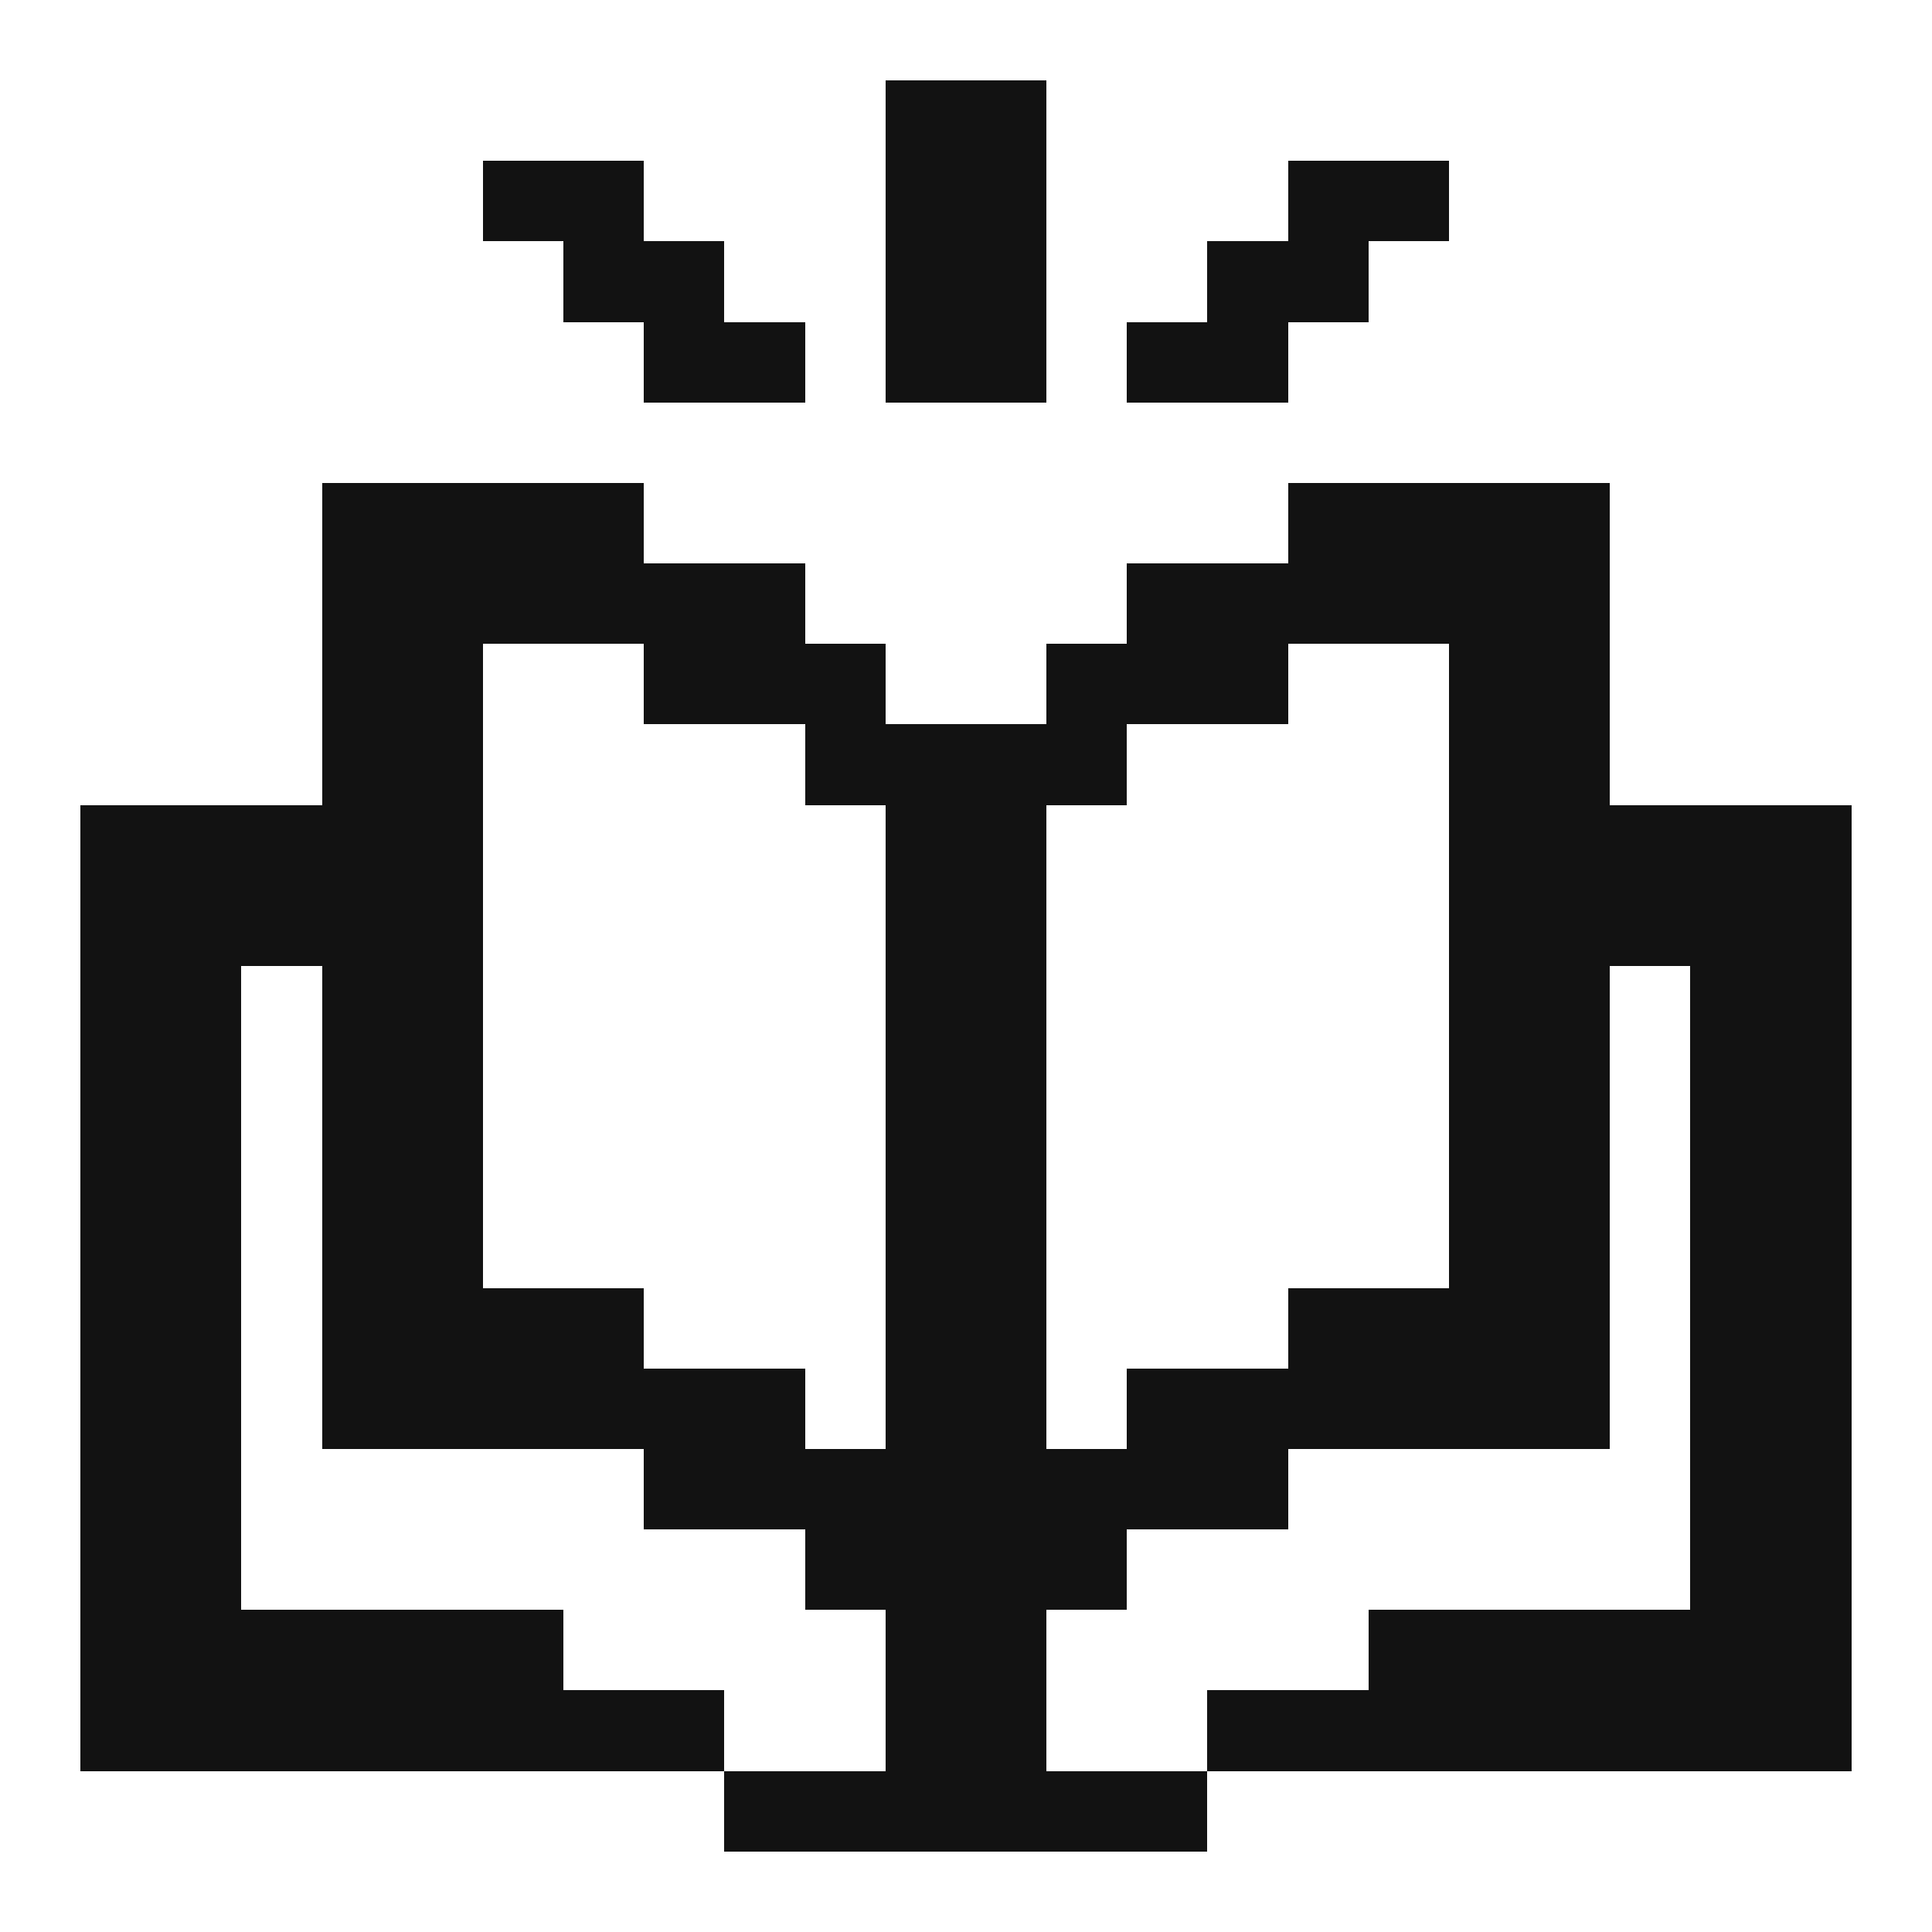
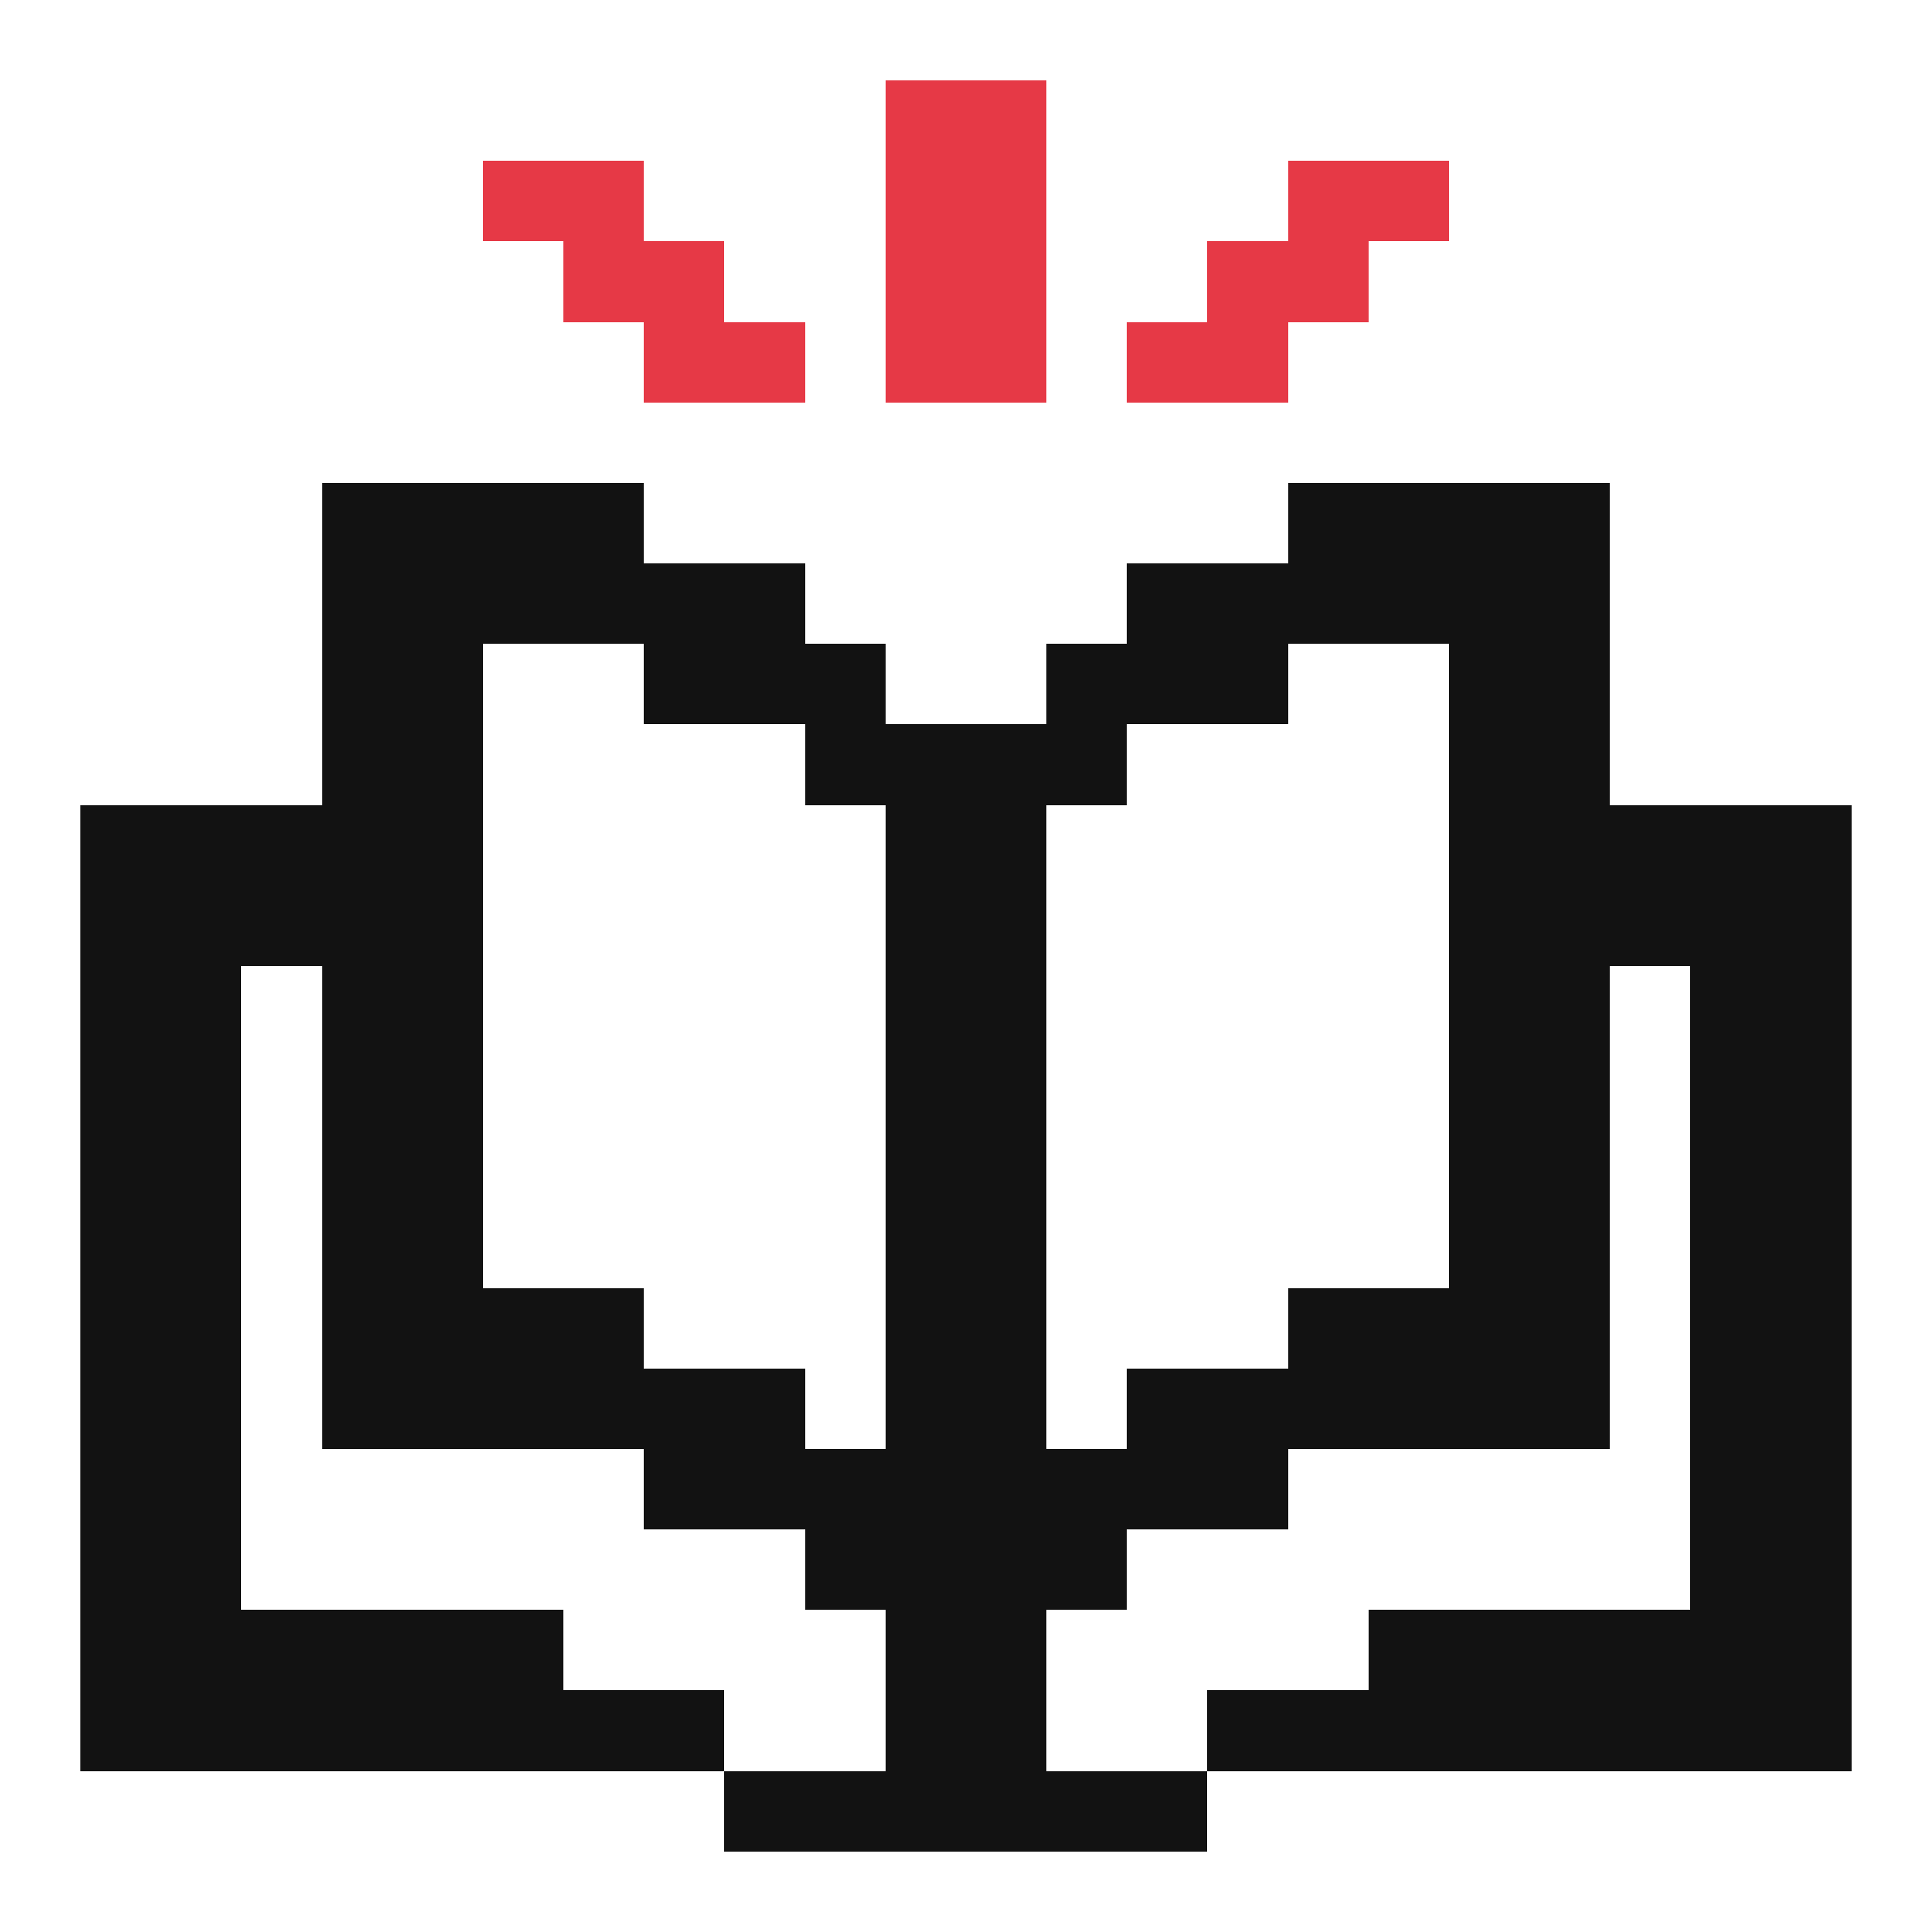
<svg xmlns="http://www.w3.org/2000/svg" id="oa-pillar-fit-cl-019-24px-fit-a-red-black" data-id="CL-019" width="24" height="24" viewBox="0 0 24 24" shape-rendering="crispEdges">
-   <path id="oa-pillar-fit-cl-019-24px-fit-a-red-black-accent" data-part="accent" fill="#E63946" d="" />
-   <path id="oa-pillar-fit-cl-019-24px-fit-a-red-black-base" data-part="base" fill="#121212" d="M11 1h2v1h-2zM6 2h2v1h-2zM11 2h2v1h-2zM16 2h2v1h-2zM7 3h2v1h-2zM11 3h2v1h-2zM15 3h2v1h-2zM8 4h2v1h-2zM11 4h2v1h-2zM14 4h2v1h-2zM4 6h4v1h-4zM16 6h4v1h-4zM4 7h6v1h-6zM14 7h6v1h-6zM4 8h2v1h-2zM8 8h3v1h-3zM13 8h3v1h-3zM18 8h2v1h-2zM4 9h2v1h-2zM10 9h4v1h-4zM18 9h2v1h-2zM1 10h5v1h-5zM11 10h2v1h-2zM18 10h5v1h-5zM1 11h5v1h-5zM11 11h2v1h-2zM18 11h5v1h-5zM1 12h2v1h-2zM4 12h2v1h-2zM11 12h2v1h-2zM18 12h2v1h-2zM21 12h2v1h-2zM1 13h2v1h-2zM4 13h2v1h-2zM11 13h2v1h-2zM18 13h2v1h-2zM21 13h2v1h-2zM1 14h2v1h-2zM4 14h2v1h-2zM11 14h2v1h-2zM18 14h2v1h-2zM21 14h2v1h-2zM1 15h2v1h-2zM4 15h2v1h-2zM11 15h2v1h-2zM18 15h2v1h-2zM21 15h2v1h-2zM1 16h2v1h-2zM4 16h4v1h-4zM11 16h2v1h-2zM16 16h4v1h-4zM21 16h2v1h-2zM1 17h2v1h-2zM4 17h6v1h-6zM11 17h2v1h-2zM14 17h6v1h-6zM21 17h2v1h-2zM1 18h2v1h-2zM8 18h8v1h-8zM21 18h2v1h-2zM1 19h2v1h-2zM10 19h4v1h-4zM21 19h2v1h-2zM1 20h6v1h-6zM11 20h2v1h-2zM17 20h6v1h-6zM1 21h8v1h-8zM11 21h2v1h-2zM15 21h8v1h-8zM9 22h6v1h-6z" />
+   <path id="oa-pillar-fit-cl-019-24px-fit-a-red-black-accent" data-part="accent" fill="#E63946" d="M11 1h2v1h-2zM6 2h2v1h-2zM11 2h2v1h-2zM16 2h2v1h-2zM7 3h2v1h-2zM11 3h2v1h-2zM15 3h2v1h-2zM8 4h2v1h-2zM11 4h2v1h-2zM14 4h2v1h-2z" />
+   <path id="oa-pillar-fit-cl-019-24px-fit-a-red-black-base" data-part="base" fill="#121212" d="M4 6h4v1h-4zM16 6h4v1h-4zM4 7h6v1h-6zM14 7h6v1h-6zM4 8h2v1h-2zM8 8h3v1h-3zM13 8h3v1h-3zM18 8h2v1h-2zM4 9h2v1h-2zM10 9h4v1h-4zM18 9h2v1h-2zM1 10h5v1h-5zM11 10h2v1h-2zM18 10h5v1h-5zM1 11h5v1h-5zM11 11h2v1h-2zM18 11h5v1h-5zM1 12h2v1h-2zM4 12h2v1h-2zM11 12h2v1h-2zM18 12h2v1h-2zM21 12h2v1h-2zM1 13h2v1h-2zM4 13h2v1h-2zM11 13h2v1h-2zM18 13h2v1h-2zM21 13h2v1h-2zM1 14h2v1h-2zM4 14h2v1h-2zM11 14h2v1h-2zM18 14h2v1h-2zM21 14h2v1h-2zM1 15h2v1h-2zM4 15h2v1h-2zM11 15h2v1h-2zM18 15h2v1h-2zM21 15h2v1h-2zM1 16h2v1h-2zM4 16h4v1h-4zM11 16h2v1h-2zM16 16h4v1h-4zM21 16h2v1h-2zM1 17h2v1h-2zM4 17h6v1h-6zM11 17h2v1h-2zM14 17h6v1h-6zM21 17h2v1h-2zM1 18h2v1h-2zM8 18h8v1h-8zM21 18h2v1h-2zM1 19h2v1h-2zM10 19h4v1h-4zM21 19h2v1h-2zM1 20h6v1h-6zM11 20h2v1h-2zM17 20h6v1h-6zM1 21h8v1h-8zM11 21h2v1h-2zM15 21h8v1h-8zM9 22h6v1h-6z" />
</svg>
